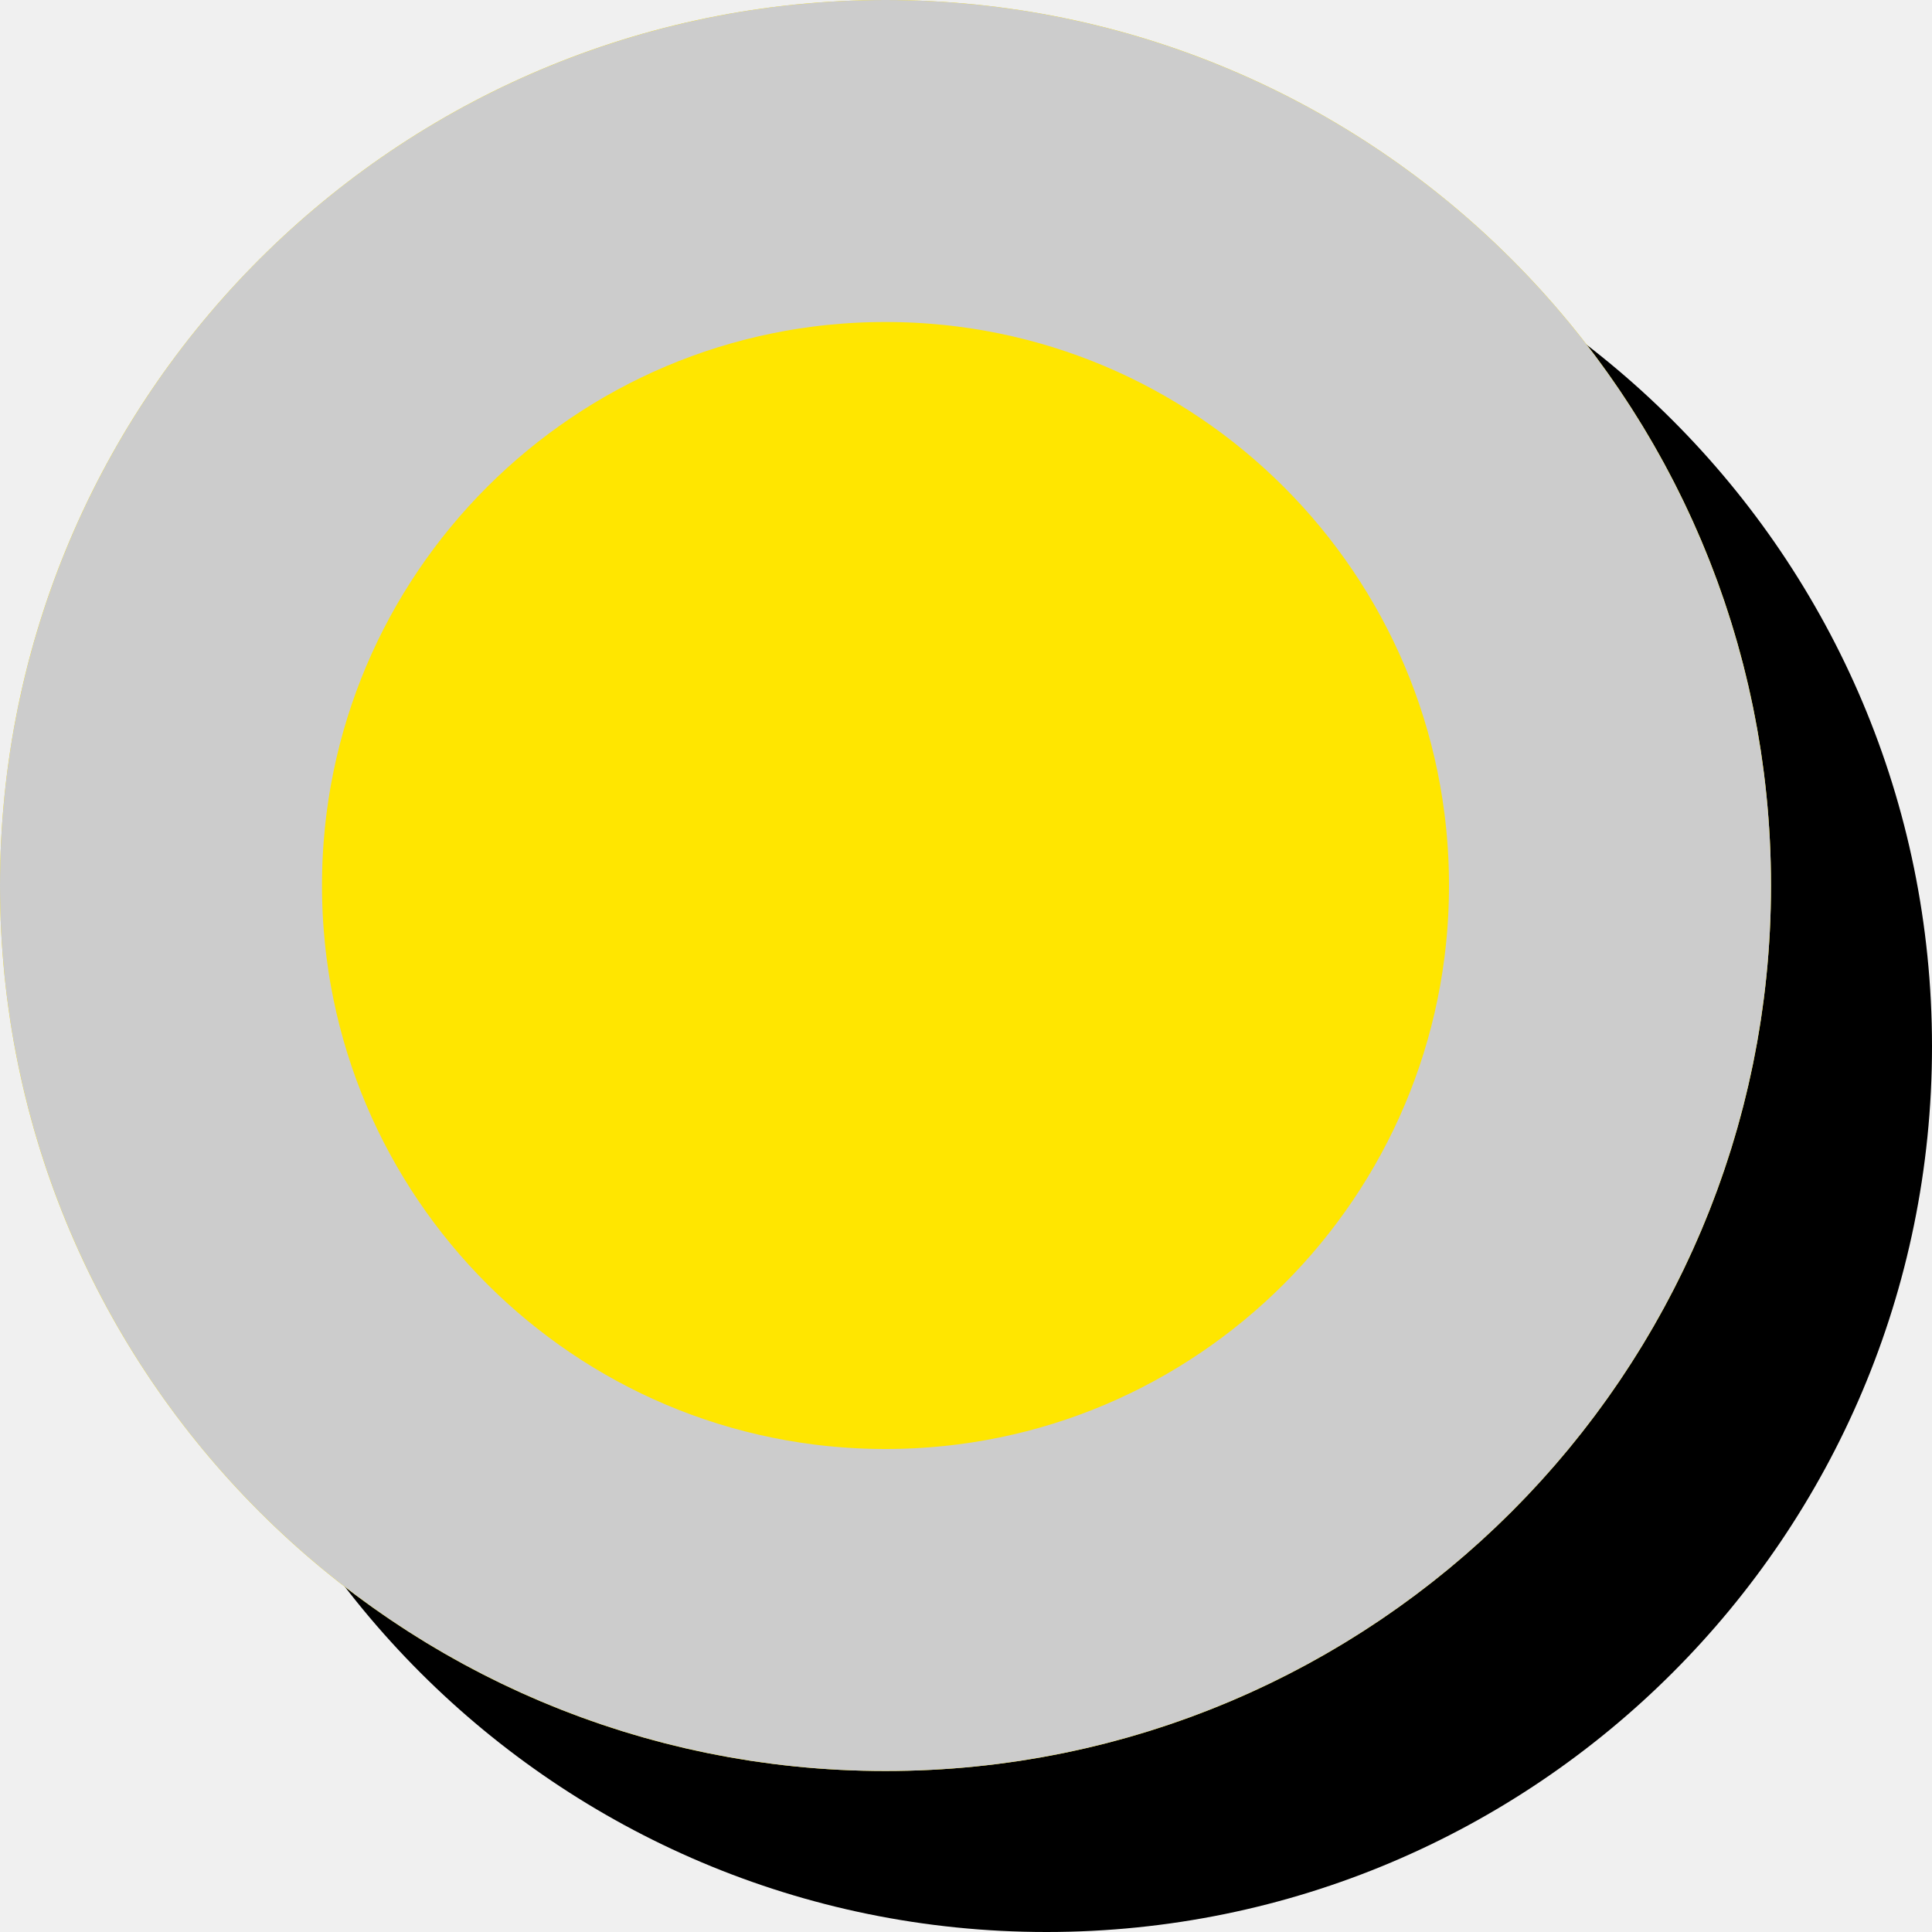
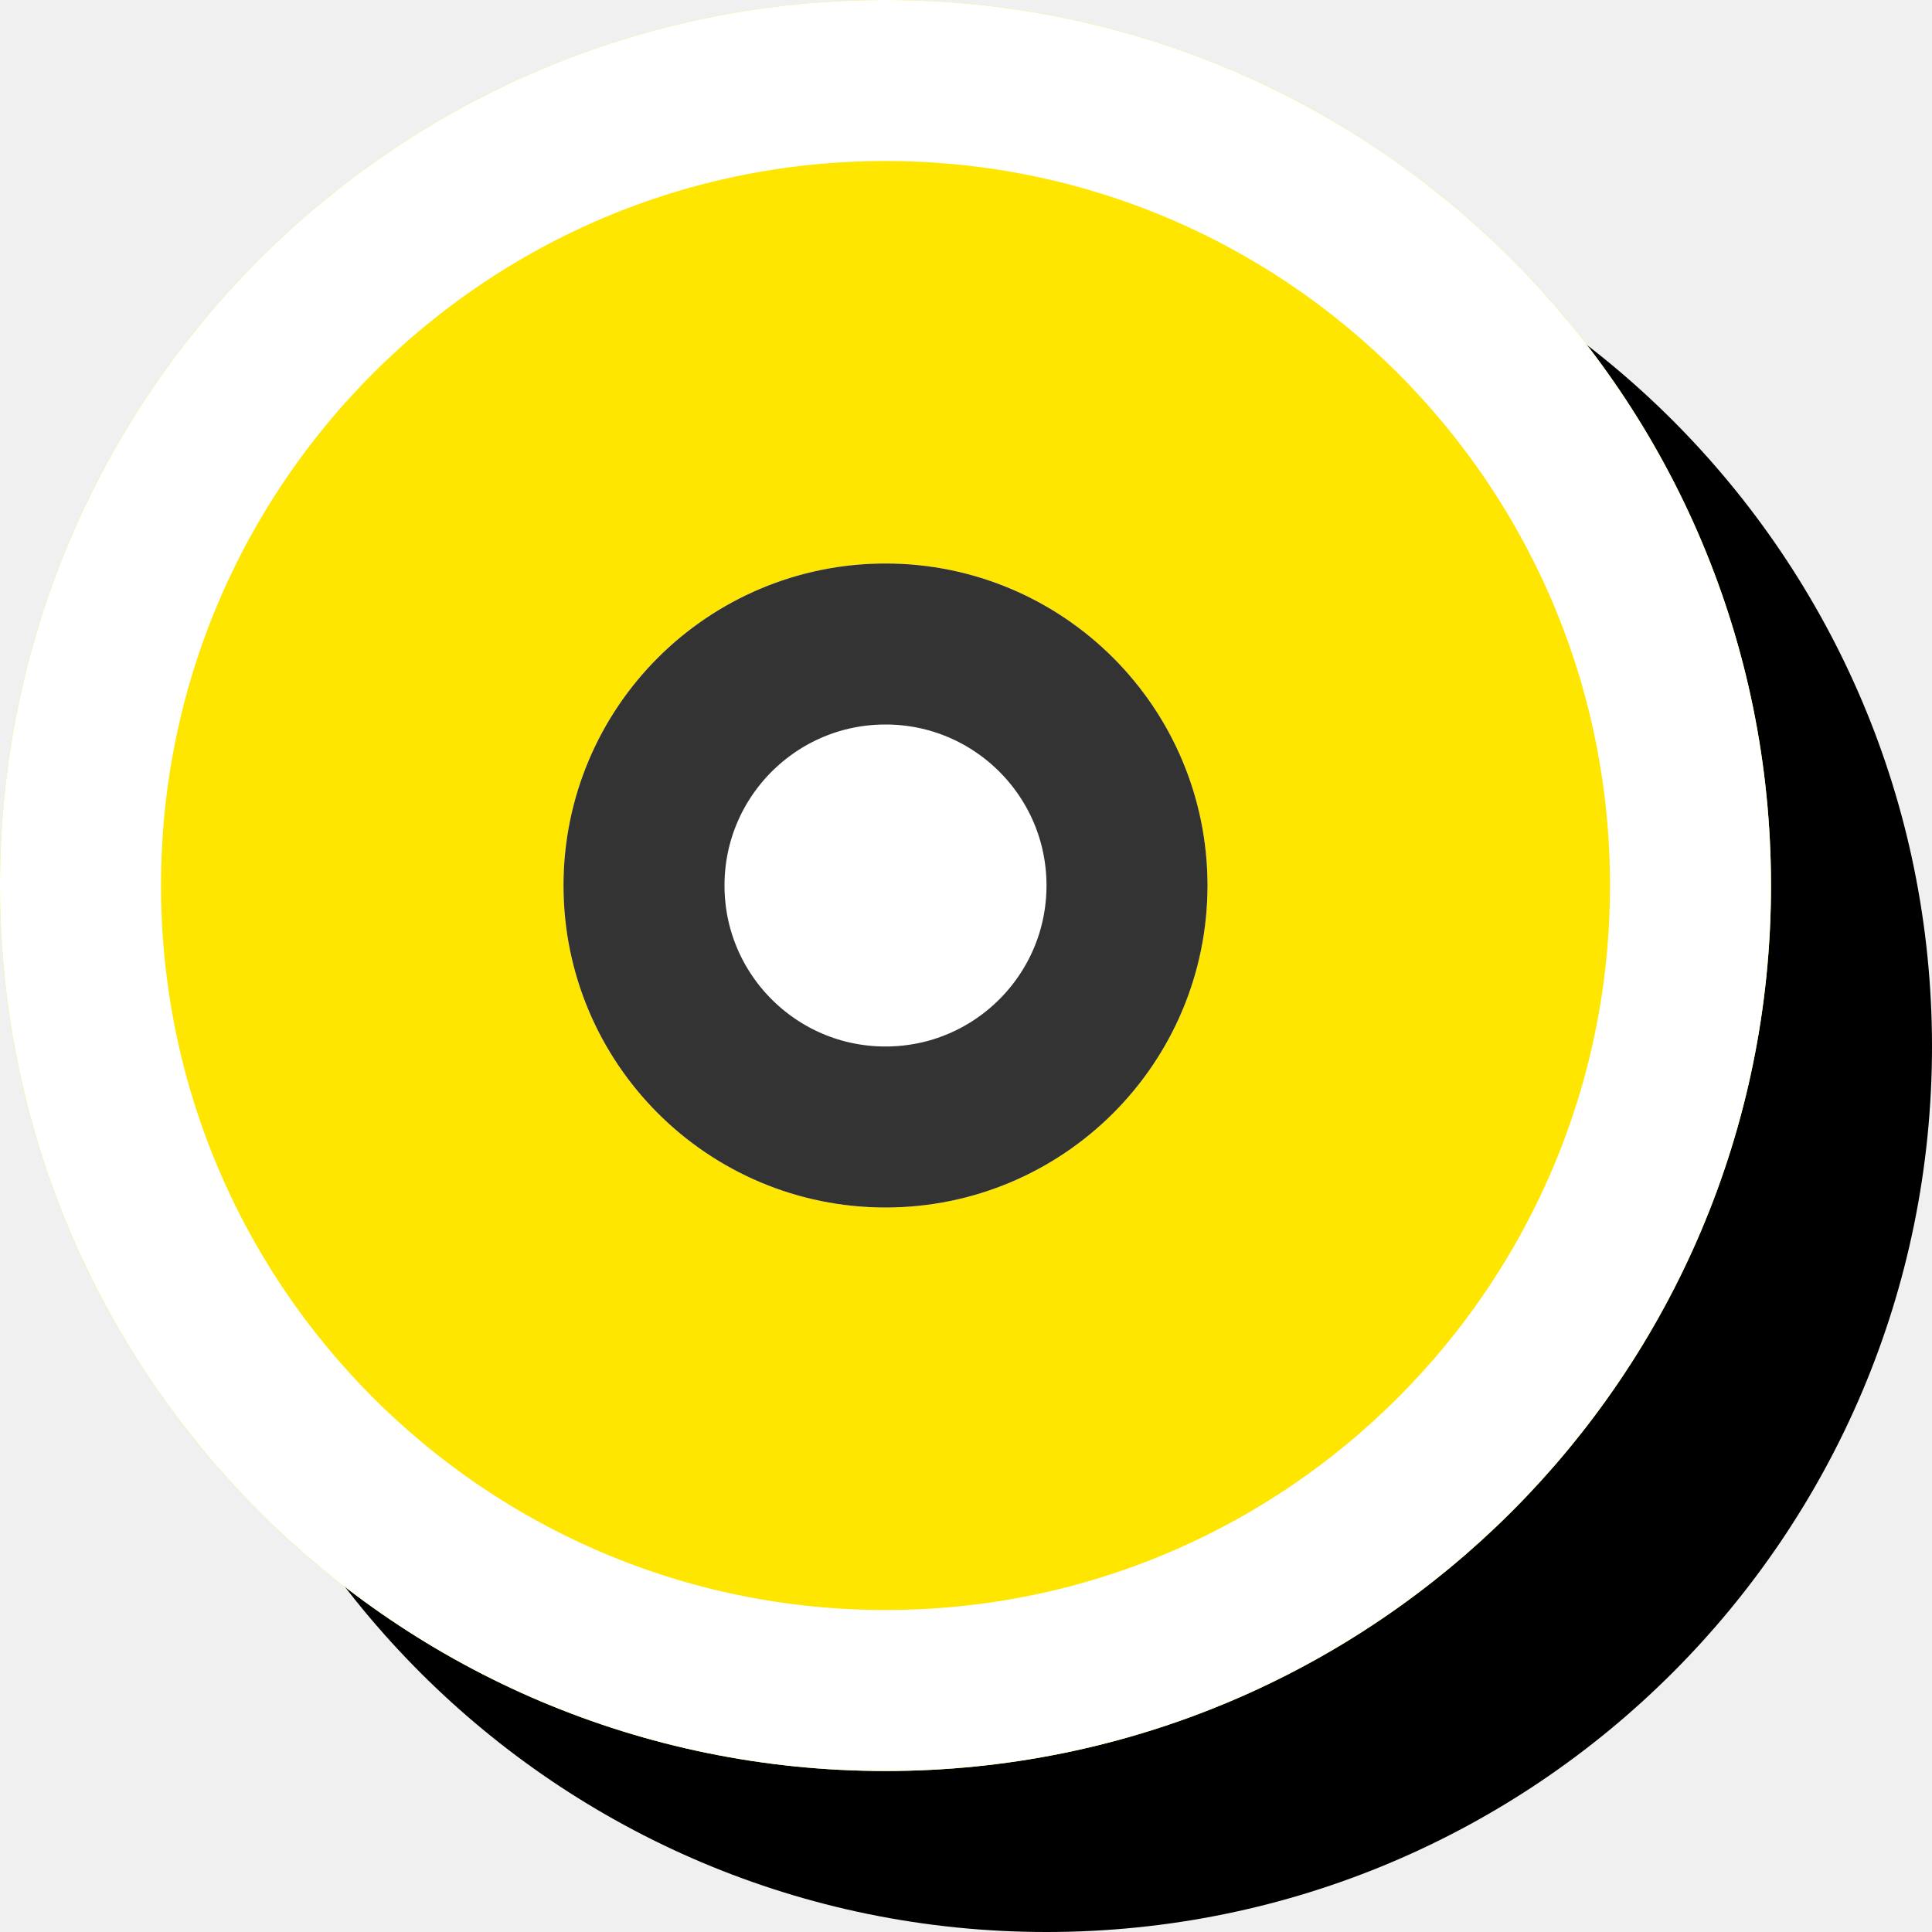
<svg xmlns="http://www.w3.org/2000/svg" xmlns:xlink="http://www.w3.org/1999/xlink" width="12px" height="12px" viewBox="0 0 12 12" version="1.1">
  <defs>
    <circle id="path-1" cx="5.5" cy="5.5" r="5.5" />
+     <circle id="path-2" cx="5.5" cy="5.5" r="2" />
  </defs>
  <g id="Symbols" stroke="none" stroke-width="1" fill="none" fill-rule="evenodd">
    <g id="legenda---voorbeelden" transform="translate(-30, -448)">
      <g id="kaartlaag" transform="translate(10, 396)">
        <g id="legenda" transform="translate(20, 50)">
          <g id="icon" transform="translate(0, 2)">
            <circle id="Oval-2" fill="#000000" cx="6.5" cy="6.5" r="5.5" />
            <g id="Oval-2">
              <use fill="#FFE600" fill-rule="evenodd" xlink:href="#path-1" />
-               <circle stroke="#CCCCCC" stroke-width="2" cx="5.5" cy="5.5" r="4.5" />
+               <circle stroke="#FFFFFF" stroke-width="1" cx="5.5" cy="5.5" r="5" />
+             </g>
+             <g id="Punt">
+               <use fill="#FFFFFF" fill-rule="evenodd" xlink:href="#path-2" />
+               <circle stroke="#333333" stroke-width="1" cx="5.5" cy="5.5" r="1.5" />
            </g>
          </g>
        </g>
      </g>
    </g>
  </g>
</svg>
